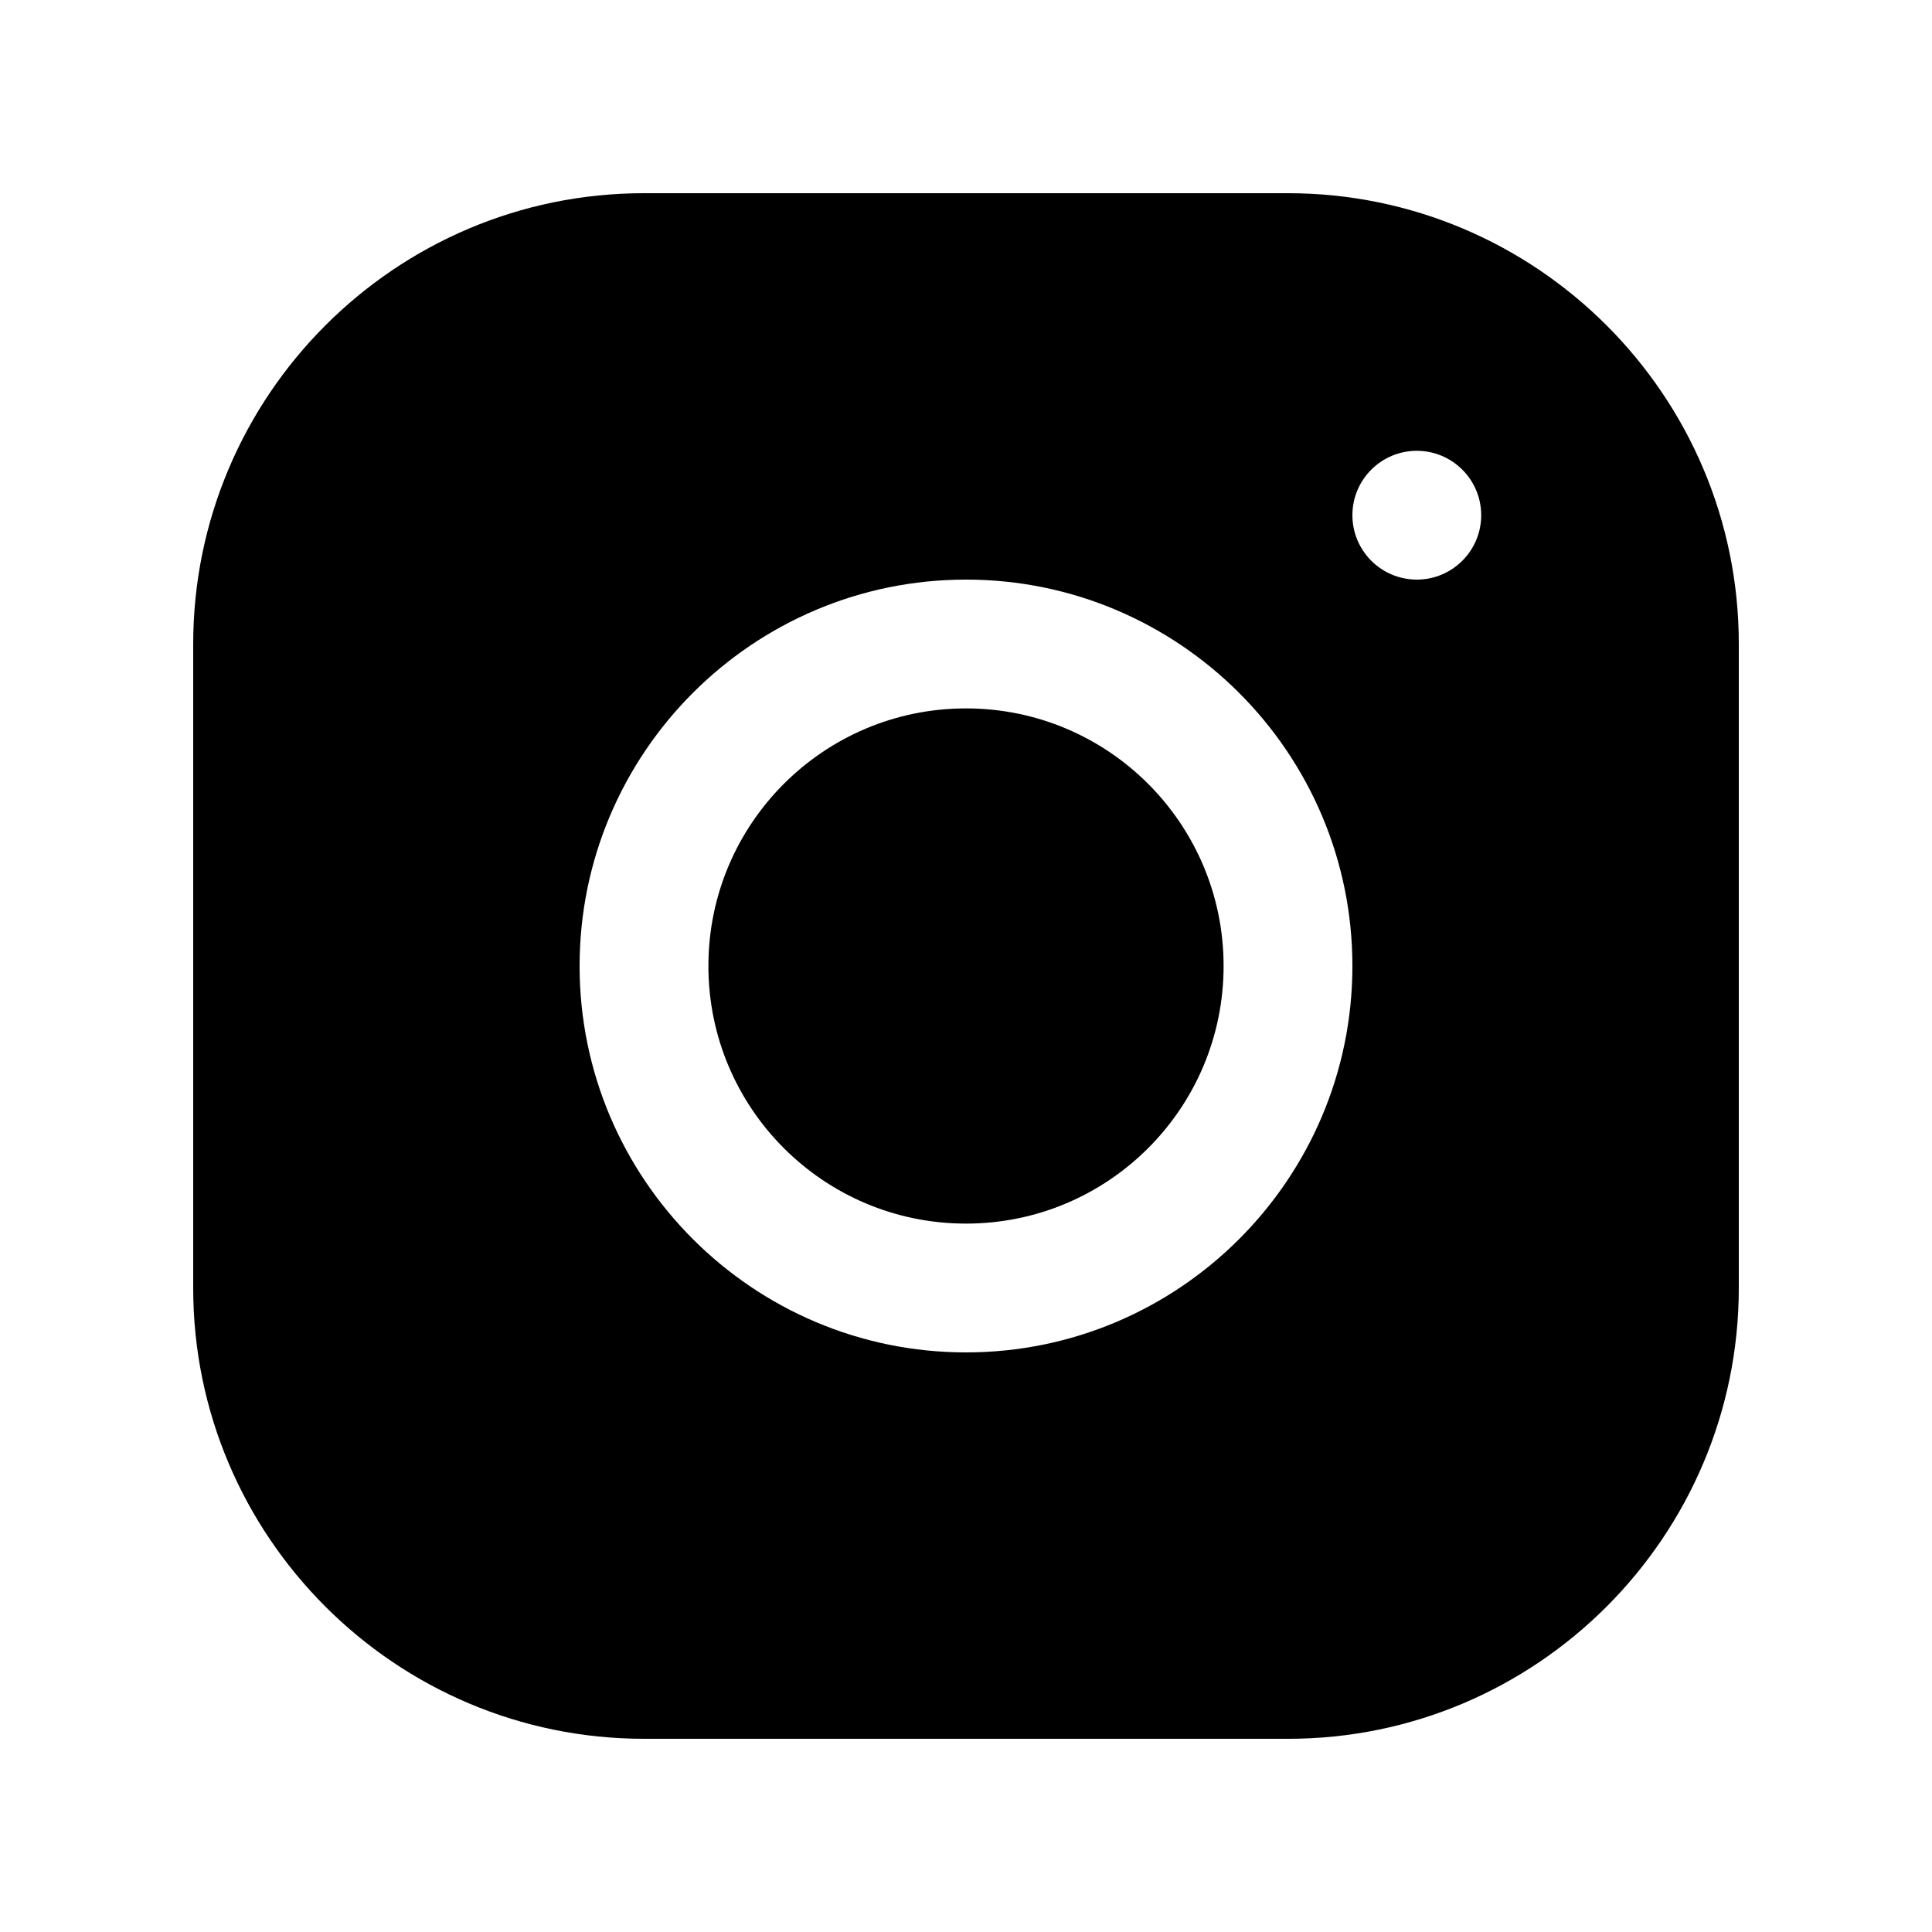
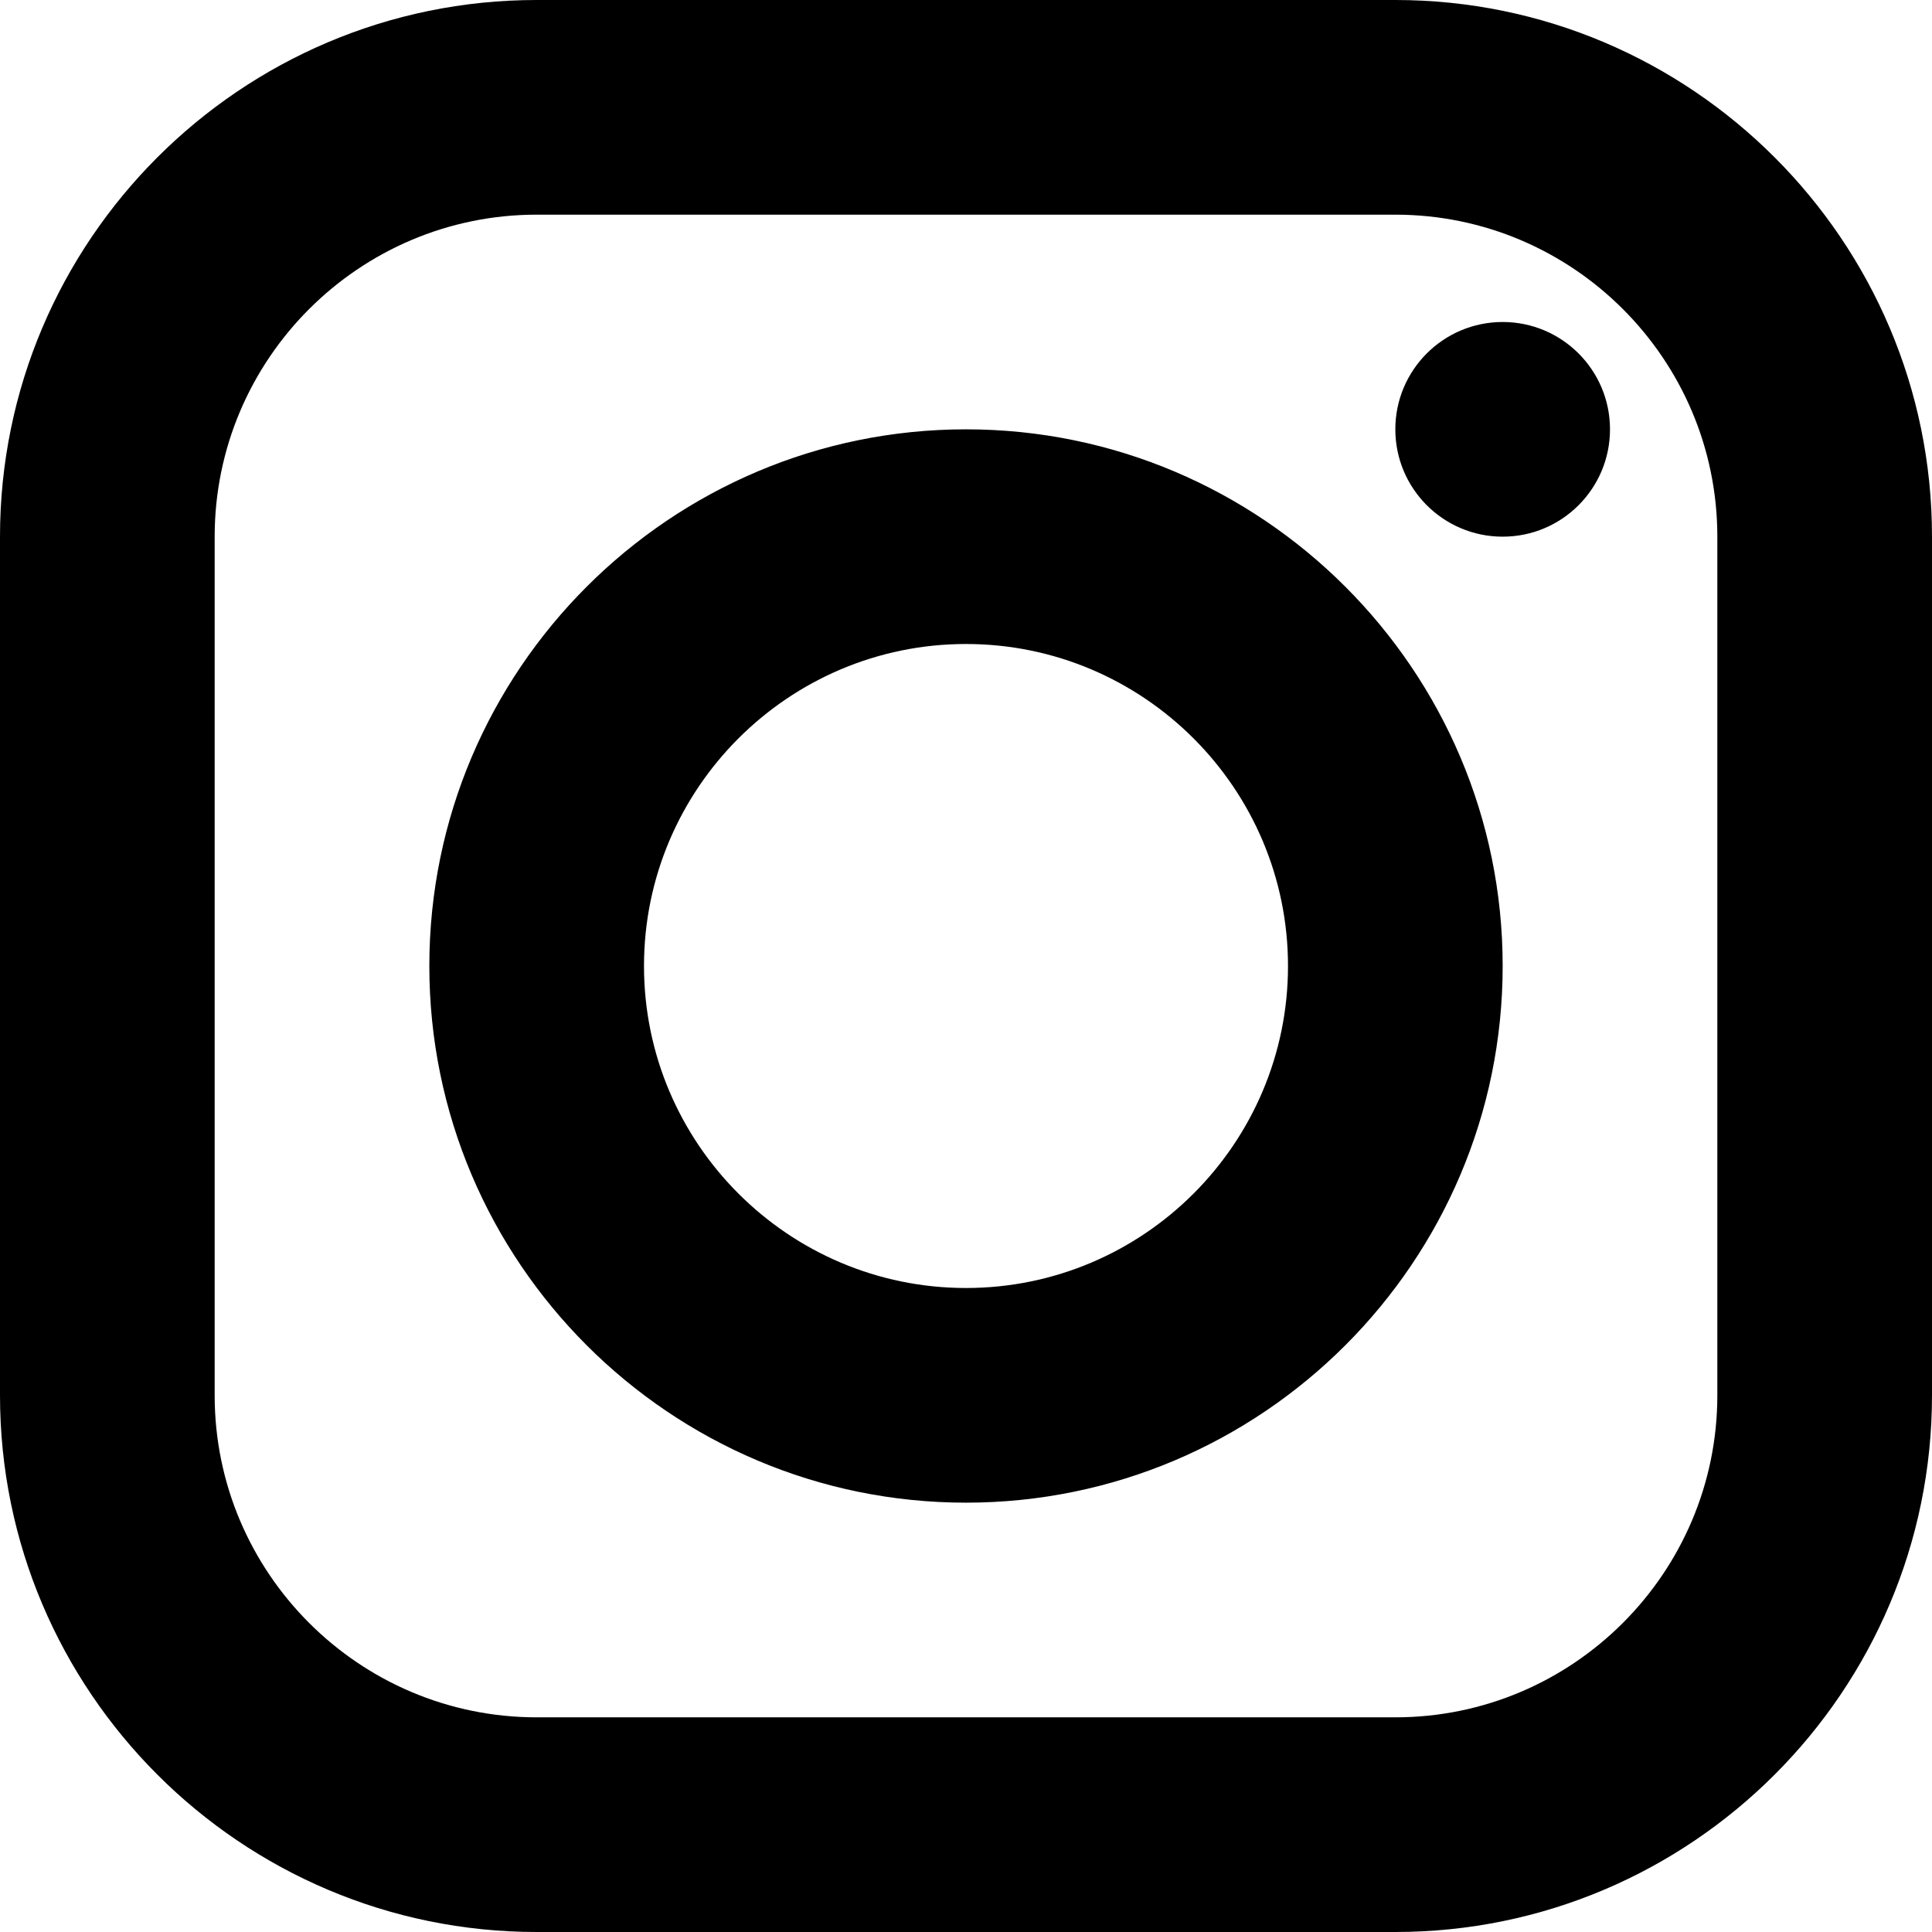
- <svg xmlns="http://www.w3.org/2000/svg" viewBox="0 0 30 30" class="icon-container fill-color">
-   <path d="M 9.998 3 C 6.139 3 3 6.142 3 10.002 L 3 20.002 C 3 23.861 6.142 27 10.002 27 L 20.002 27 C 23.861 27 27 23.858 27 19.998 L 27 9.998 C 27 6.139 23.858 3 19.998 3 L 9.998 3 z M 22 7 C 22.552 7 23 7.448 23 8 C 23 8.552 22.552 9 22 9 C 21.448 9 21 8.552 21 8 C 21 7.448 21.448 7 22 7 z M 15 9 C 18.309 9 21 11.691 21 15 C 21 18.309 18.309 21 15 21 C 11.691 21 9 18.309 9 15 C 9 11.691 11.691 9 15 9 z M 15 11 A 4 4 0 0 0 11 15 A 4 4 0 0 0 15 19 A 4 4 0 0 0 19 15 A 4 4 0 0 0 15 11 z" />
+ <svg xmlns="http://www.w3.org/2000/svg" id="svg12" class="icon-container fill-color" width="18" height="18" fill="black" version="1.1" viewBox="0 0 18 18">
+   <path id="path10" d="m5 0c-2.757 0-5 2.243-5 5v8c0 2.757 2.243 5 5 5h8c2.757 0 5-2.243 5-5v-8c0-2.757-2.243-5-5-5zm0 2h8c1.654 0 3 1.346 3 3v8c0 1.654-1.346 3-3 3h-8c-1.654 0-3-1.346-3-3v-8c0-1.654 1.346-3 3-3zm9 1a1 1 0 00-1 1 1 1 0 001 1 1 1 0 001-1 1 1 0 00-1-1zm-5 1c-2.757 0-5 2.243-5 5s2.243 5 5 5 5-2.243 5-5-2.243-5-5-5zm0 2c1.654 0 3 1.346 3 3s-1.346 3-3 3-3-1.346-3-3 1.346-3 3-3z" />
</svg>
